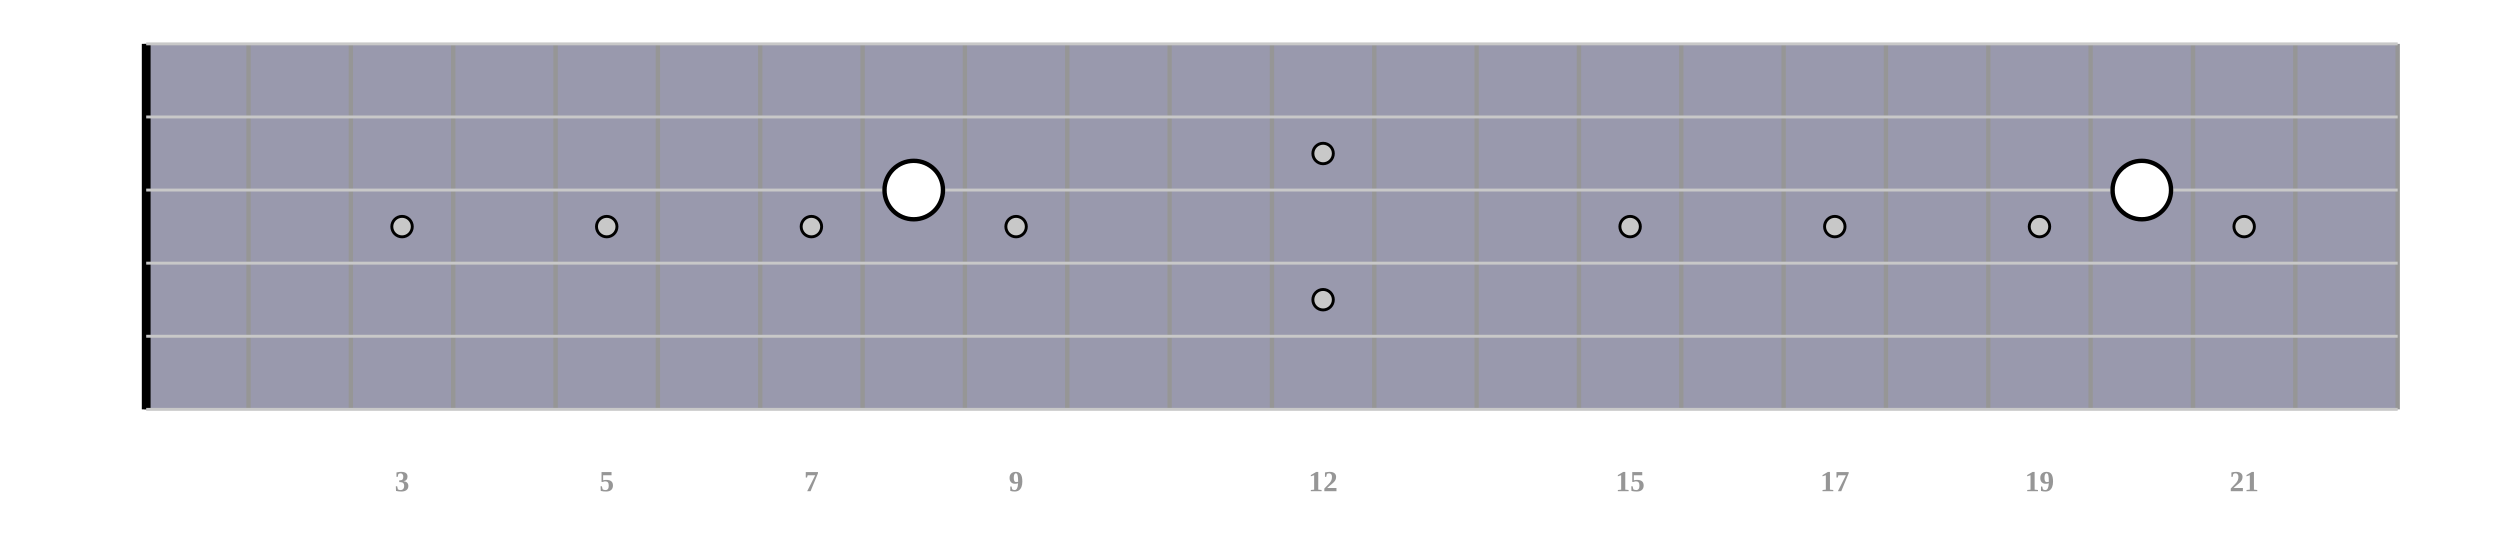
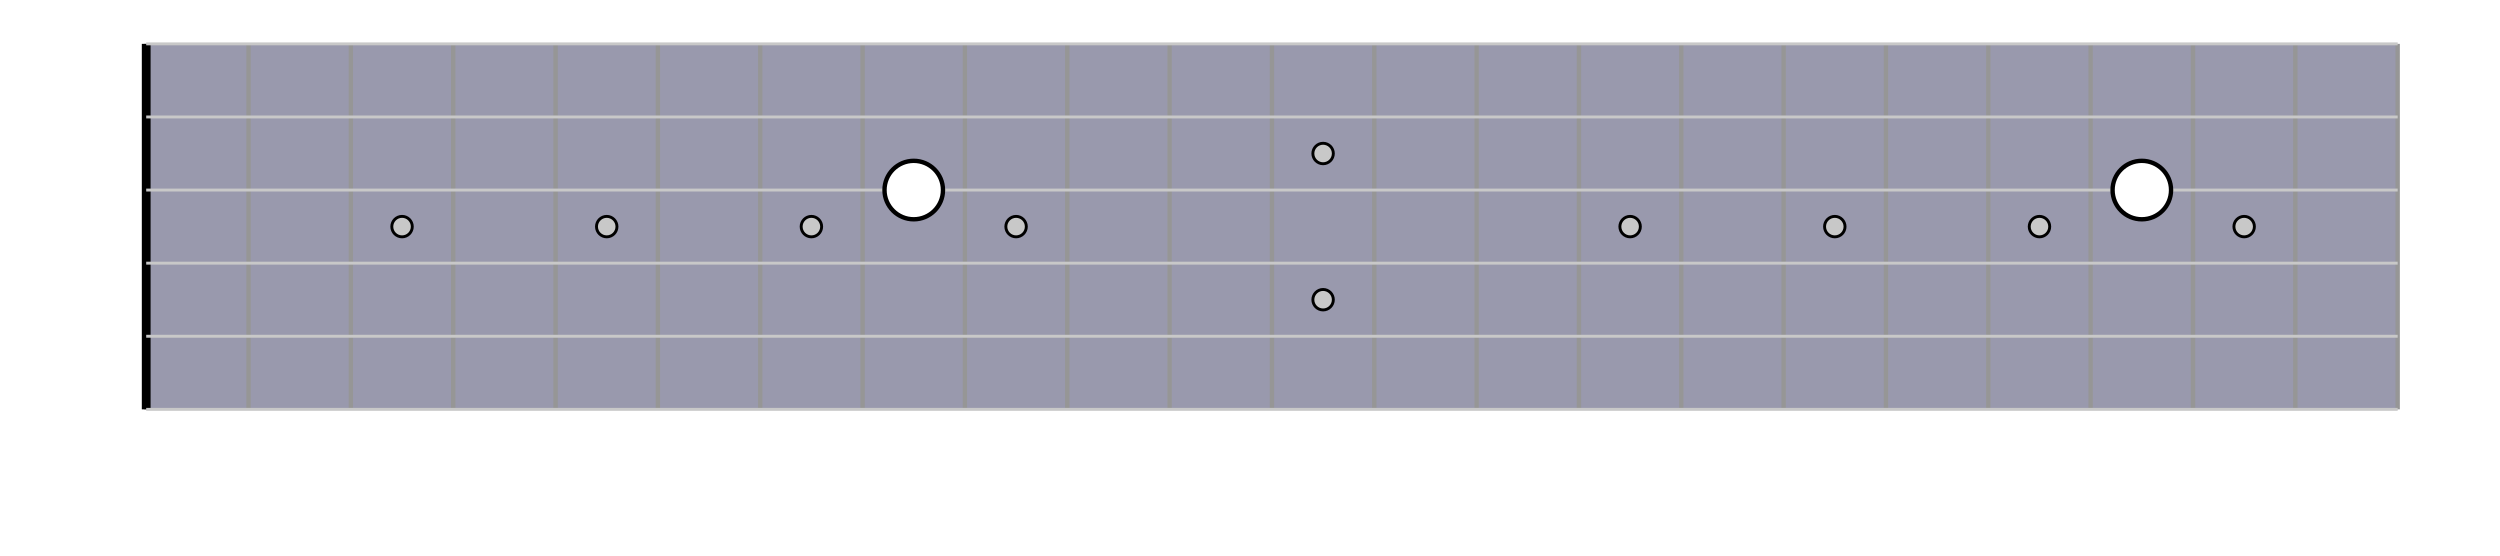
<svg xmlns="http://www.w3.org/2000/svg" baseProfile="full" height="380.0" version="1.1" width="1710.0">
  <defs />
  <rect fill="rgb(0,0,50)" fill-opacity="0.4" height="250" width="1540" x="100.0" y="30.0" />
-   <text dy="0.3em" fill="rgb(150,150,150)" font-size="20" font-weight="bold" style="text-anchor:middle" x="275.0" y="330.0">3</text>
-   <text dy="0.3em" fill="rgb(150,150,150)" font-size="20" font-weight="bold" style="text-anchor:middle" x="415.0" y="330.0">5</text>
-   <text dy="0.3em" fill="rgb(150,150,150)" font-size="20" font-weight="bold" style="text-anchor:middle" x="555.0" y="330.0">7</text>
-   <text dy="0.3em" fill="rgb(150,150,150)" font-size="20" font-weight="bold" style="text-anchor:middle" x="695.0" y="330.0">9</text>
-   <text dy="0.3em" fill="rgb(150,150,150)" font-size="20" font-weight="bold" style="text-anchor:middle" x="905.0" y="330.0">12</text>
-   <text dy="0.3em" fill="rgb(150,150,150)" font-size="20" font-weight="bold" style="text-anchor:middle" x="1115.0" y="330.0">15</text>
-   <text dy="0.3em" fill="rgb(150,150,150)" font-size="20" font-weight="bold" style="text-anchor:middle" x="1255.0" y="330.0">17</text>
-   <text dy="0.3em" fill="rgb(150,150,150)" font-size="20" font-weight="bold" style="text-anchor:middle" x="1395.0" y="330.0">19</text>
-   <text dy="0.3em" fill="rgb(150,150,150)" font-size="20" font-weight="bold" style="text-anchor:middle" x="1535.0" y="330.0">21</text>
  <circle cx="275.0" cy="155.0" fill="rgb(200,200,200)" r="7" stroke="rgb(0,0,0)" stroke-width="2" />
  <circle cx="415.0" cy="155.0" fill="rgb(200,200,200)" r="7" stroke="rgb(0,0,0)" stroke-width="2" />
  <circle cx="555.0" cy="155.0" fill="rgb(200,200,200)" r="7" stroke="rgb(0,0,0)" stroke-width="2" />
  <circle cx="695.0" cy="155.0" fill="rgb(200,200,200)" r="7" stroke="rgb(0,0,0)" stroke-width="2" />
  <circle cx="905.0" cy="105.0" fill="rgb(200,200,200)" r="7" stroke="rgb(0,0,0)" stroke-width="2" />
  <circle cx="905.0" cy="205.0" fill="rgb(200,200,200)" r="7" stroke="rgb(0,0,0)" stroke-width="2" />
  <circle cx="1115.0" cy="155.0" fill="rgb(200,200,200)" r="7" stroke="rgb(0,0,0)" stroke-width="2" />
  <circle cx="1255.0" cy="155.0" fill="rgb(200,200,200)" r="7" stroke="rgb(0,0,0)" stroke-width="2" />
  <circle cx="1395.0" cy="155.0" fill="rgb(200,200,200)" r="7" stroke="rgb(0,0,0)" stroke-width="2" />
  <circle cx="1535.0" cy="155.0" fill="rgb(200,200,200)" r="7" stroke="rgb(0,0,0)" stroke-width="2" />
  <line stroke="rgb(150,150,150)" stroke-width="3" x1="100.0" x2="100.0" y1="30.0" y2="280.0" />
  <line stroke="rgb(150,150,150)" stroke-width="3" x1="170.0" x2="170.0" y1="30.0" y2="280.0" />
  <line stroke="rgb(150,150,150)" stroke-width="3" x1="240.0" x2="240.0" y1="30.0" y2="280.0" />
  <line stroke="rgb(150,150,150)" stroke-width="3" x1="310.0" x2="310.0" y1="30.0" y2="280.0" />
  <line stroke="rgb(150,150,150)" stroke-width="3" x1="380.0" x2="380.0" y1="30.0" y2="280.0" />
  <line stroke="rgb(150,150,150)" stroke-width="3" x1="450.0" x2="450.0" y1="30.0" y2="280.0" />
  <line stroke="rgb(150,150,150)" stroke-width="3" x1="520.0" x2="520.0" y1="30.0" y2="280.0" />
  <line stroke="rgb(150,150,150)" stroke-width="3" x1="590.0" x2="590.0" y1="30.0" y2="280.0" />
  <line stroke="rgb(150,150,150)" stroke-width="3" x1="660.0" x2="660.0" y1="30.0" y2="280.0" />
  <line stroke="rgb(150,150,150)" stroke-width="3" x1="730.0" x2="730.0" y1="30.0" y2="280.0" />
  <line stroke="rgb(150,150,150)" stroke-width="3" x1="800.0" x2="800.0" y1="30.0" y2="280.0" />
  <line stroke="rgb(150,150,150)" stroke-width="3" x1="870.0" x2="870.0" y1="30.0" y2="280.0" />
  <line stroke="rgb(150,150,150)" stroke-width="3" x1="940.0" x2="940.0" y1="30.0" y2="280.0" />
  <line stroke="rgb(150,150,150)" stroke-width="3" x1="1010.0" x2="1010.0" y1="30.0" y2="280.0" />
  <line stroke="rgb(150,150,150)" stroke-width="3" x1="1080.0" x2="1080.0" y1="30.0" y2="280.0" />
  <line stroke="rgb(150,150,150)" stroke-width="3" x1="1150.0" x2="1150.0" y1="30.0" y2="280.0" />
  <line stroke="rgb(150,150,150)" stroke-width="3" x1="1220.0" x2="1220.0" y1="30.0" y2="280.0" />
  <line stroke="rgb(150,150,150)" stroke-width="3" x1="1290.0" x2="1290.0" y1="30.0" y2="280.0" />
  <line stroke="rgb(150,150,150)" stroke-width="3" x1="1360.0" x2="1360.0" y1="30.0" y2="280.0" />
  <line stroke="rgb(150,150,150)" stroke-width="3" x1="1430.0" x2="1430.0" y1="30.0" y2="280.0" />
  <line stroke="rgb(150,150,150)" stroke-width="3" x1="1500.0" x2="1500.0" y1="30.0" y2="280.0" />
  <line stroke="rgb(150,150,150)" stroke-width="3" x1="1570.0" x2="1570.0" y1="30.0" y2="280.0" />
  <line stroke="rgb(150,150,150)" stroke-width="3" x1="1640.0" x2="1640.0" y1="30.0" y2="280.0" />
  <line stroke="rgb(0,0,0)" stroke-width="6" x1="100.0" x2="100.0" y1="30.0" y2="280.0" />
  <line stroke="rgb(200,200,200)" stroke-width="2" x1="100.0" x2="1640.0" y1="30.0" y2="30.0" />
  <line stroke="rgb(200,200,200)" stroke-width="2" x1="100.0" x2="1640.0" y1="80.0" y2="80.0" />
  <line stroke="rgb(200,200,200)" stroke-width="2" x1="100.0" x2="1640.0" y1="130.0" y2="130.0" />
  <line stroke="rgb(200,200,200)" stroke-width="2" x1="100.0" x2="1640.0" y1="180.0" y2="180.0" />
  <line stroke="rgb(200,200,200)" stroke-width="2" x1="100.0" x2="1640.0" y1="230.0" y2="230.0" />
  <line stroke="rgb(200,200,200)" stroke-width="2" x1="100.0" x2="1640.0" y1="280.0" y2="280.0" />
  <g>
    <circle cx="625.0" cy="130.0" fill="rgb(255,255,255)" r="20" stroke="rgb(0,0,0)" stroke-width="3" />
    <text dy="0.3em" fill="rgb(0,0,0)" font-size="20" font-weight="bold" style="text-anchor:middle" x="625.0" y="130.0" />
  </g>
  <g>
    <circle cx="1465.0" cy="130.0" fill="rgb(255,255,255)" r="20" stroke="rgb(0,0,0)" stroke-width="3" />
    <text dy="0.3em" fill="rgb(0,0,0)" font-size="20" font-weight="bold" style="text-anchor:middle" x="1465.0" y="130.0" />
  </g>
</svg>
